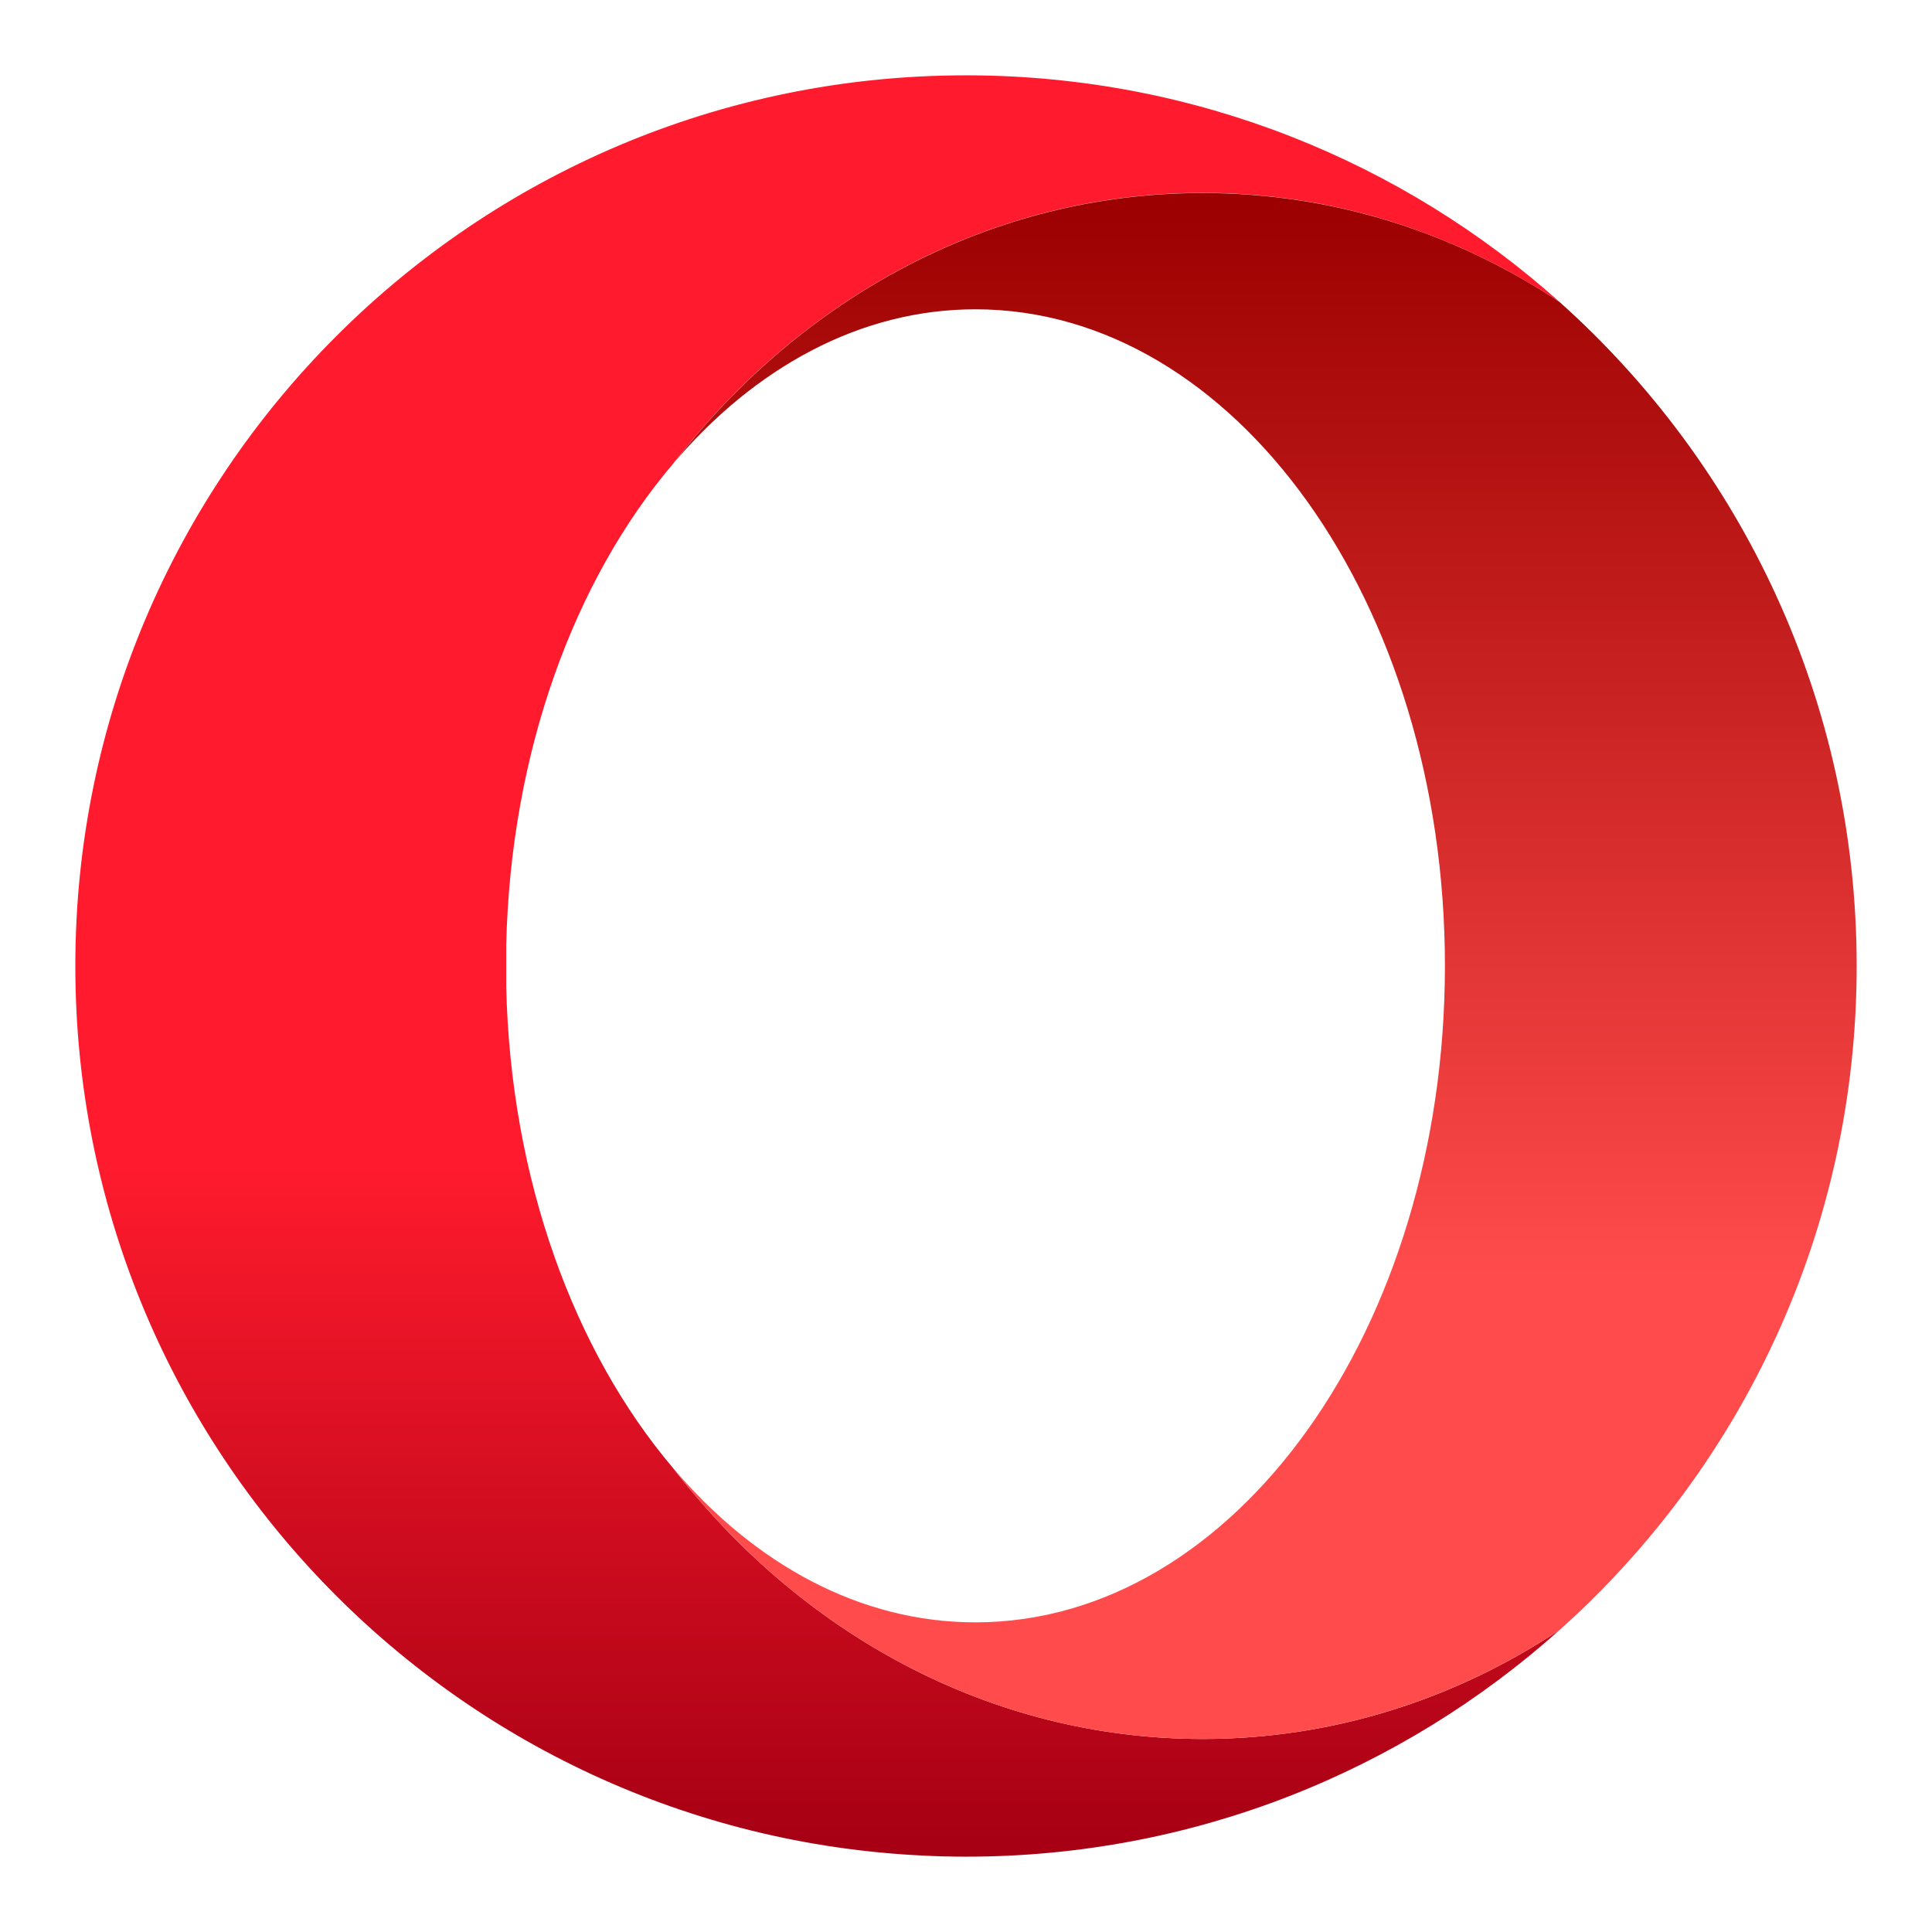
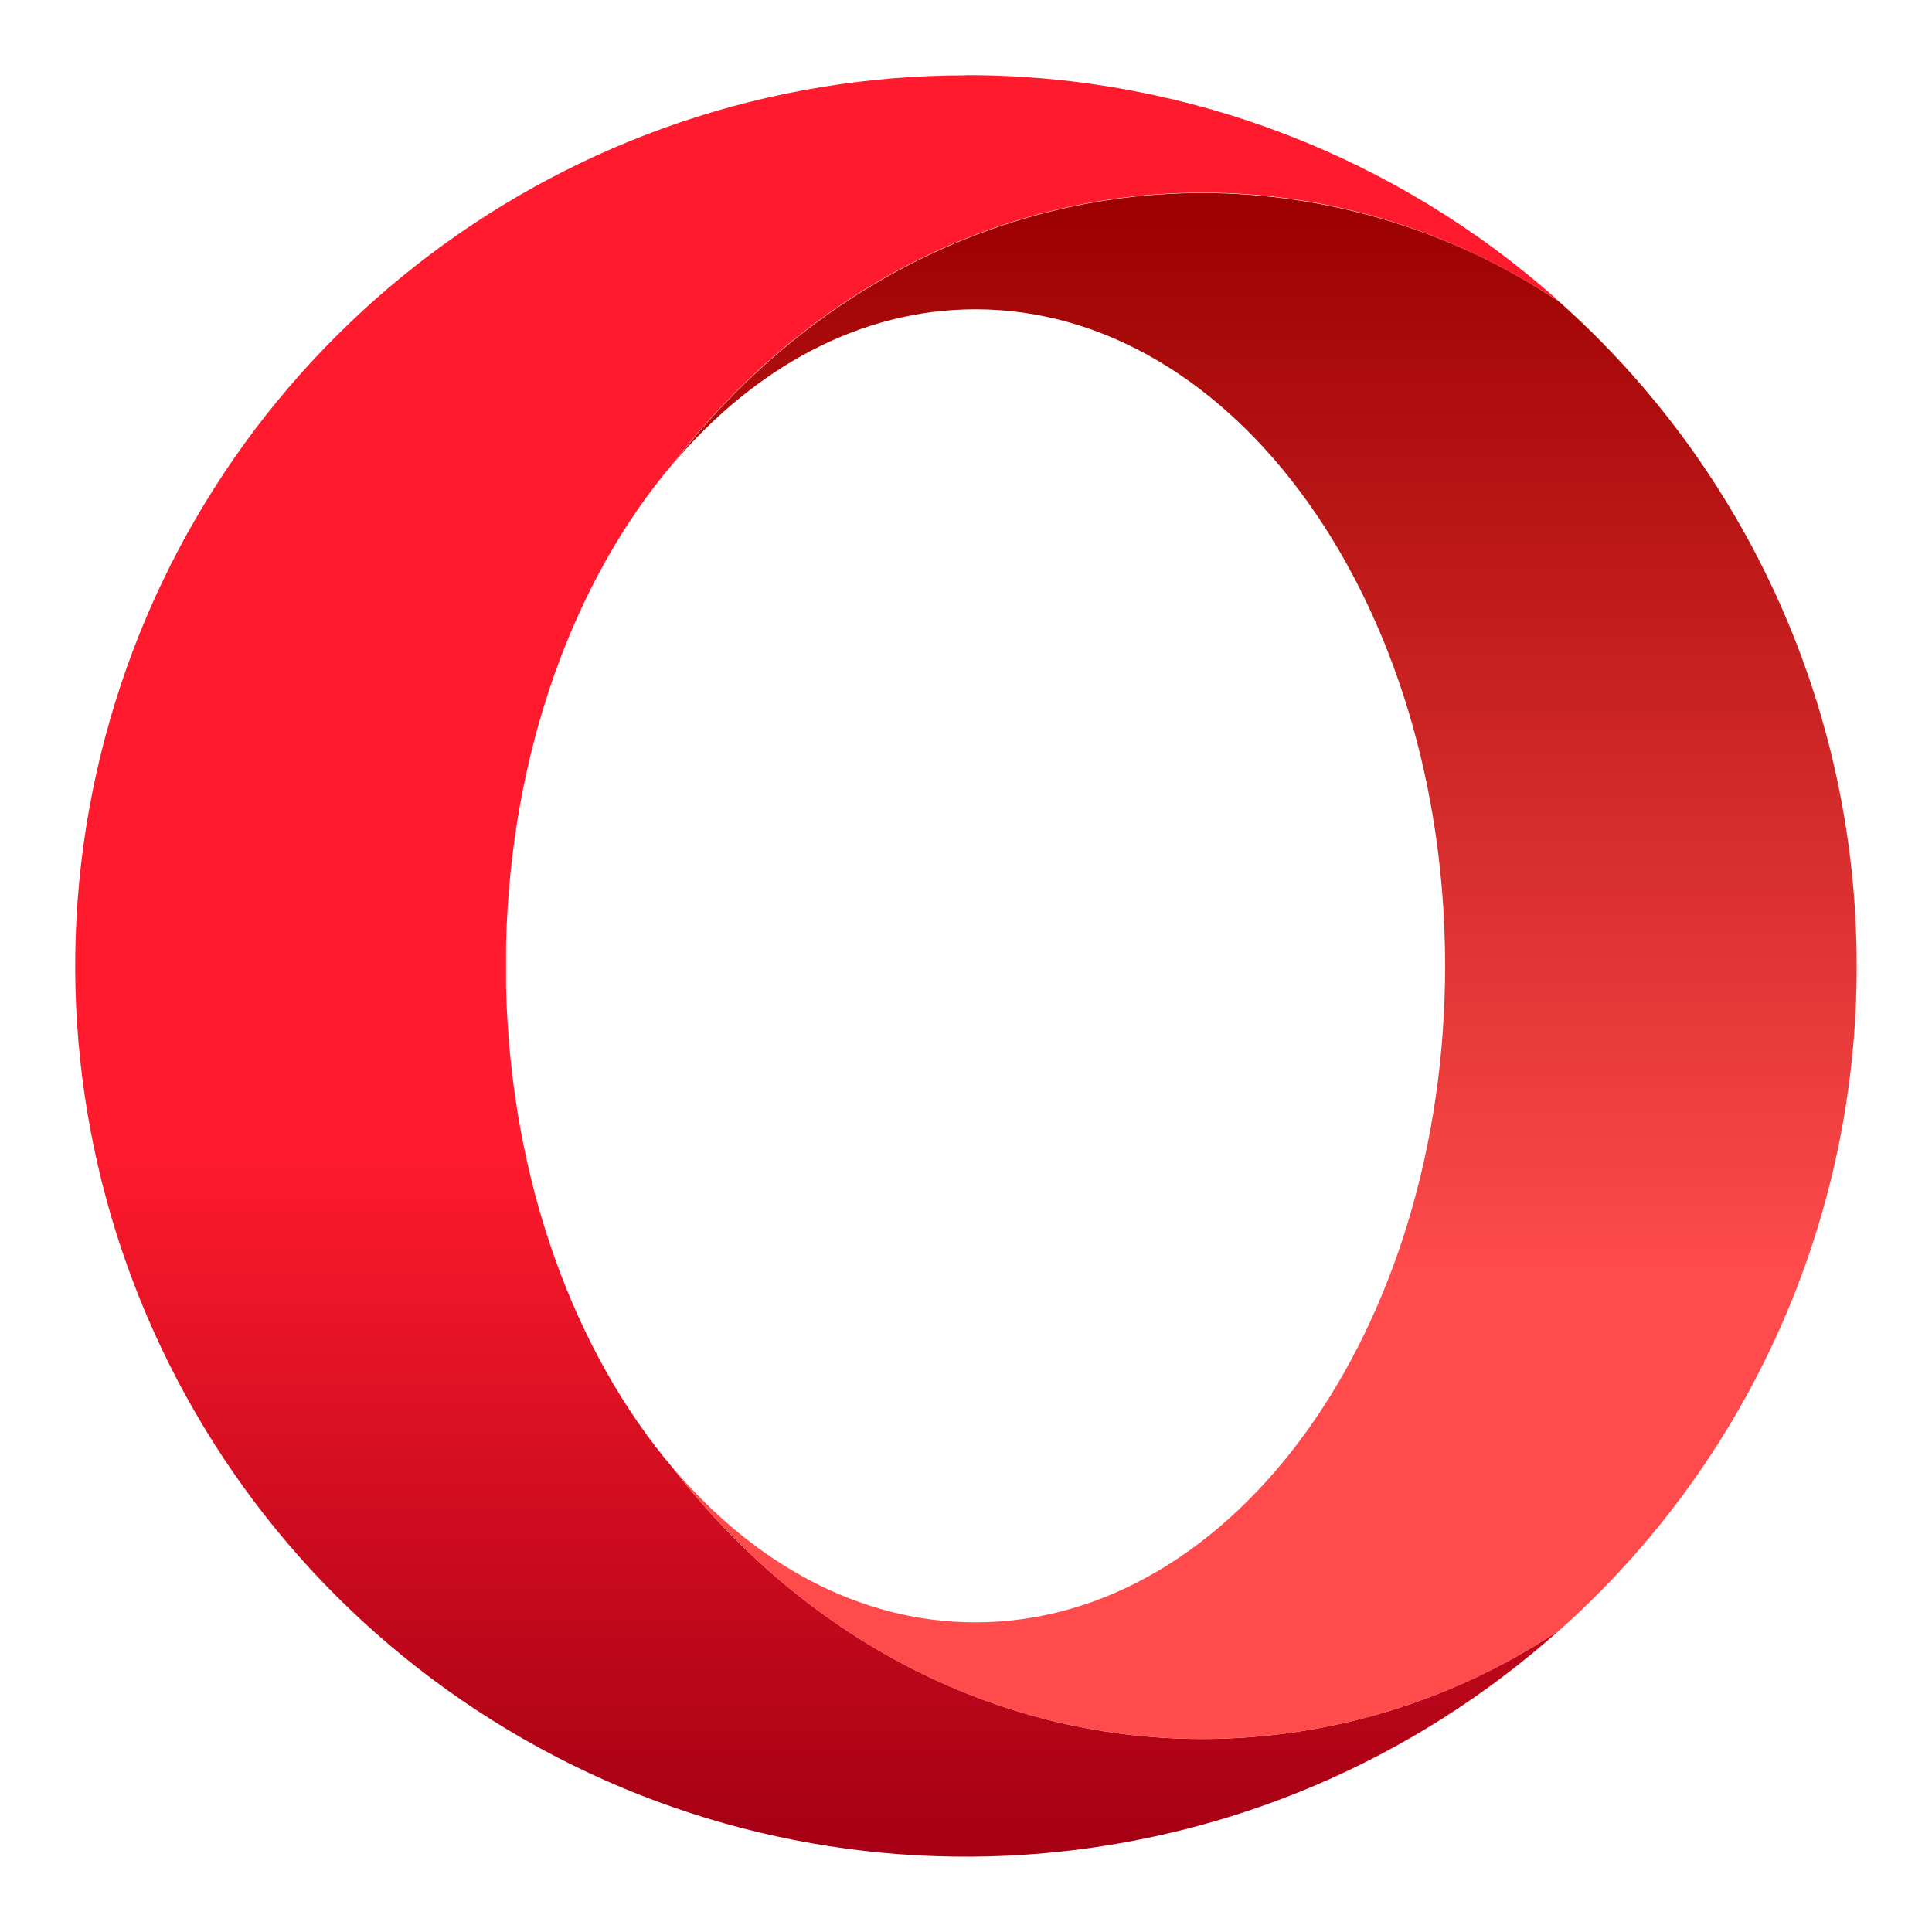
- <svg xmlns="http://www.w3.org/2000/svg" viewBox="5.5 5.5 109 109">
-   <linearGradient id="a" x2="1" gradientTransform="rotate(90 20.115 31.505) scale(97.39658)" gradientUnits="userSpaceOnUse">
-     <stop offset="0" stop-color="#ff1b2d" />
-     <stop offset=".3" stop-color="#ff1b2d" />
-     <stop offset=".61" stop-color="#ff1b2d" />
+ <svg xmlns="http://www.w3.org/2000/svg" viewBox="0 0 1090 1090">
+   <linearGradient id="a" x1="461" x2="461" y1="59" y2="1033" gradientUnits="userSpaceOnUse">
+     <stop offset=".6" stop-color="#ff1b2d" />
    <stop offset="1" stop-color="#a70014" />
  </linearGradient>
-   <linearGradient id="b" x2="1" gradientTransform="rotate(90 29.862 46.992) scale(86.1425)" gradientUnits="userSpaceOnUse">
+   <linearGradient id="b" x1="714" x2="714" y1="116" y2="978" gradientUnits="userSpaceOnUse">
    <stop offset="0" stop-color="#9c0000" />
    <stop offset=".7" stop-color="#ff4b4b" />
-     <stop offset="1" stop-color="#ff4b4b" />
  </linearGradient>
-   <path fill="url(#a)" d="M60 9.75C32.25 9.75 9.75 32.25 9.75 60c0 26.95 21.22 48.94 47.86 50.19.8.04 1.59.06 2.39.06 12.87 0 24.6-4.84 33.49-12.79-5.89 3.91-12.78 6.15-20.14 6.15-11.97 0-22.68-5.94-29.89-15.3-5.56-6.56-9.15-16.25-9.4-27.13v-2.37c.25-10.88 3.84-20.58 9.4-27.13 7.21-9.36 17.93-15.3 29.89-15.3 7.36 0 14.25 2.25 20.14 6.16-8.84-7.91-20.51-12.74-33.3-12.79H60z" />
-   <path fill="url(#b)" d="M43.46 31.68c4.61-5.44 10.57-8.73 17.07-8.73 14.63 0 26.49 16.59 26.49 37.04 0 20.46-11.86 37.04-26.49 37.04-6.51 0-12.46-3.28-17.07-8.72 7.21 9.36 17.92 15.3 29.89 15.3 7.36 0 14.25-2.25 20.14-6.15 10.29-9.2 16.76-22.57 16.76-37.46 0-14.88-6.47-28.26-16.76-37.46-5.89-3.91-12.78-6.15-20.14-6.15-11.97 0-22.68 5.94-29.89 15.3" />
+   <path fill="url(#a)" d="M545 42.5a502.5 502.5 0 10334.9 877.1 362.4 362.4 0 01-201.4 61.5c-119.7 0-226.8-59.4-299-153-55.6-65.6-91.5-162.5-94-271.3V533c2.5-108.8 38.4-205.8 94-271.3 72-93.6 179.3-153 299-153 73.6 0 142.5 22.5 201.4 61.6a500.8 500.8 0 00-333-127.9h-2z" />
+   <path fill="url(#b)" d="M379.6 261.8c46-54.4 105.7-87.3 170.7-87.3 146.3 0 265 166 265 370.4 0 204.6-118.6 370.4-265 370.4-65 0-124.6-32.8-170.7-87.2 72 93.6 179.2 153 299 153A363 363 0 00880 919.6 501 501 0 001047.5 545a501.1 501.1 0 00-167.6-374.6 362.4 362.4 0 00-201.4-61.5c-119.7 0-226.8 59.4-299 153" />
</svg>
